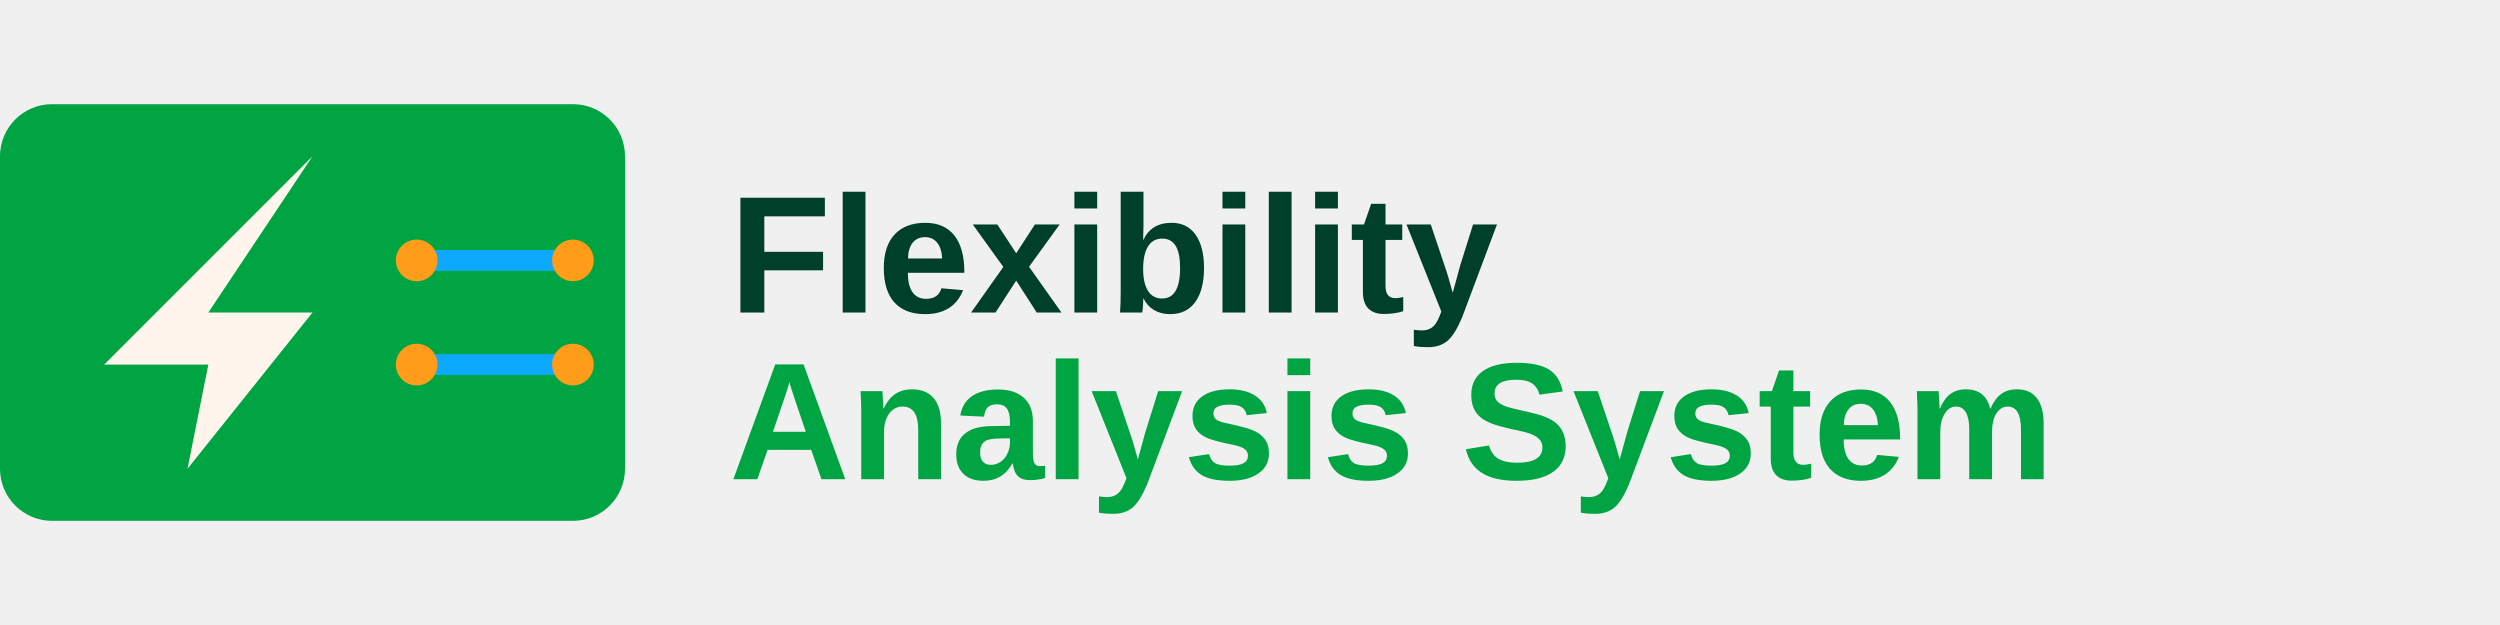
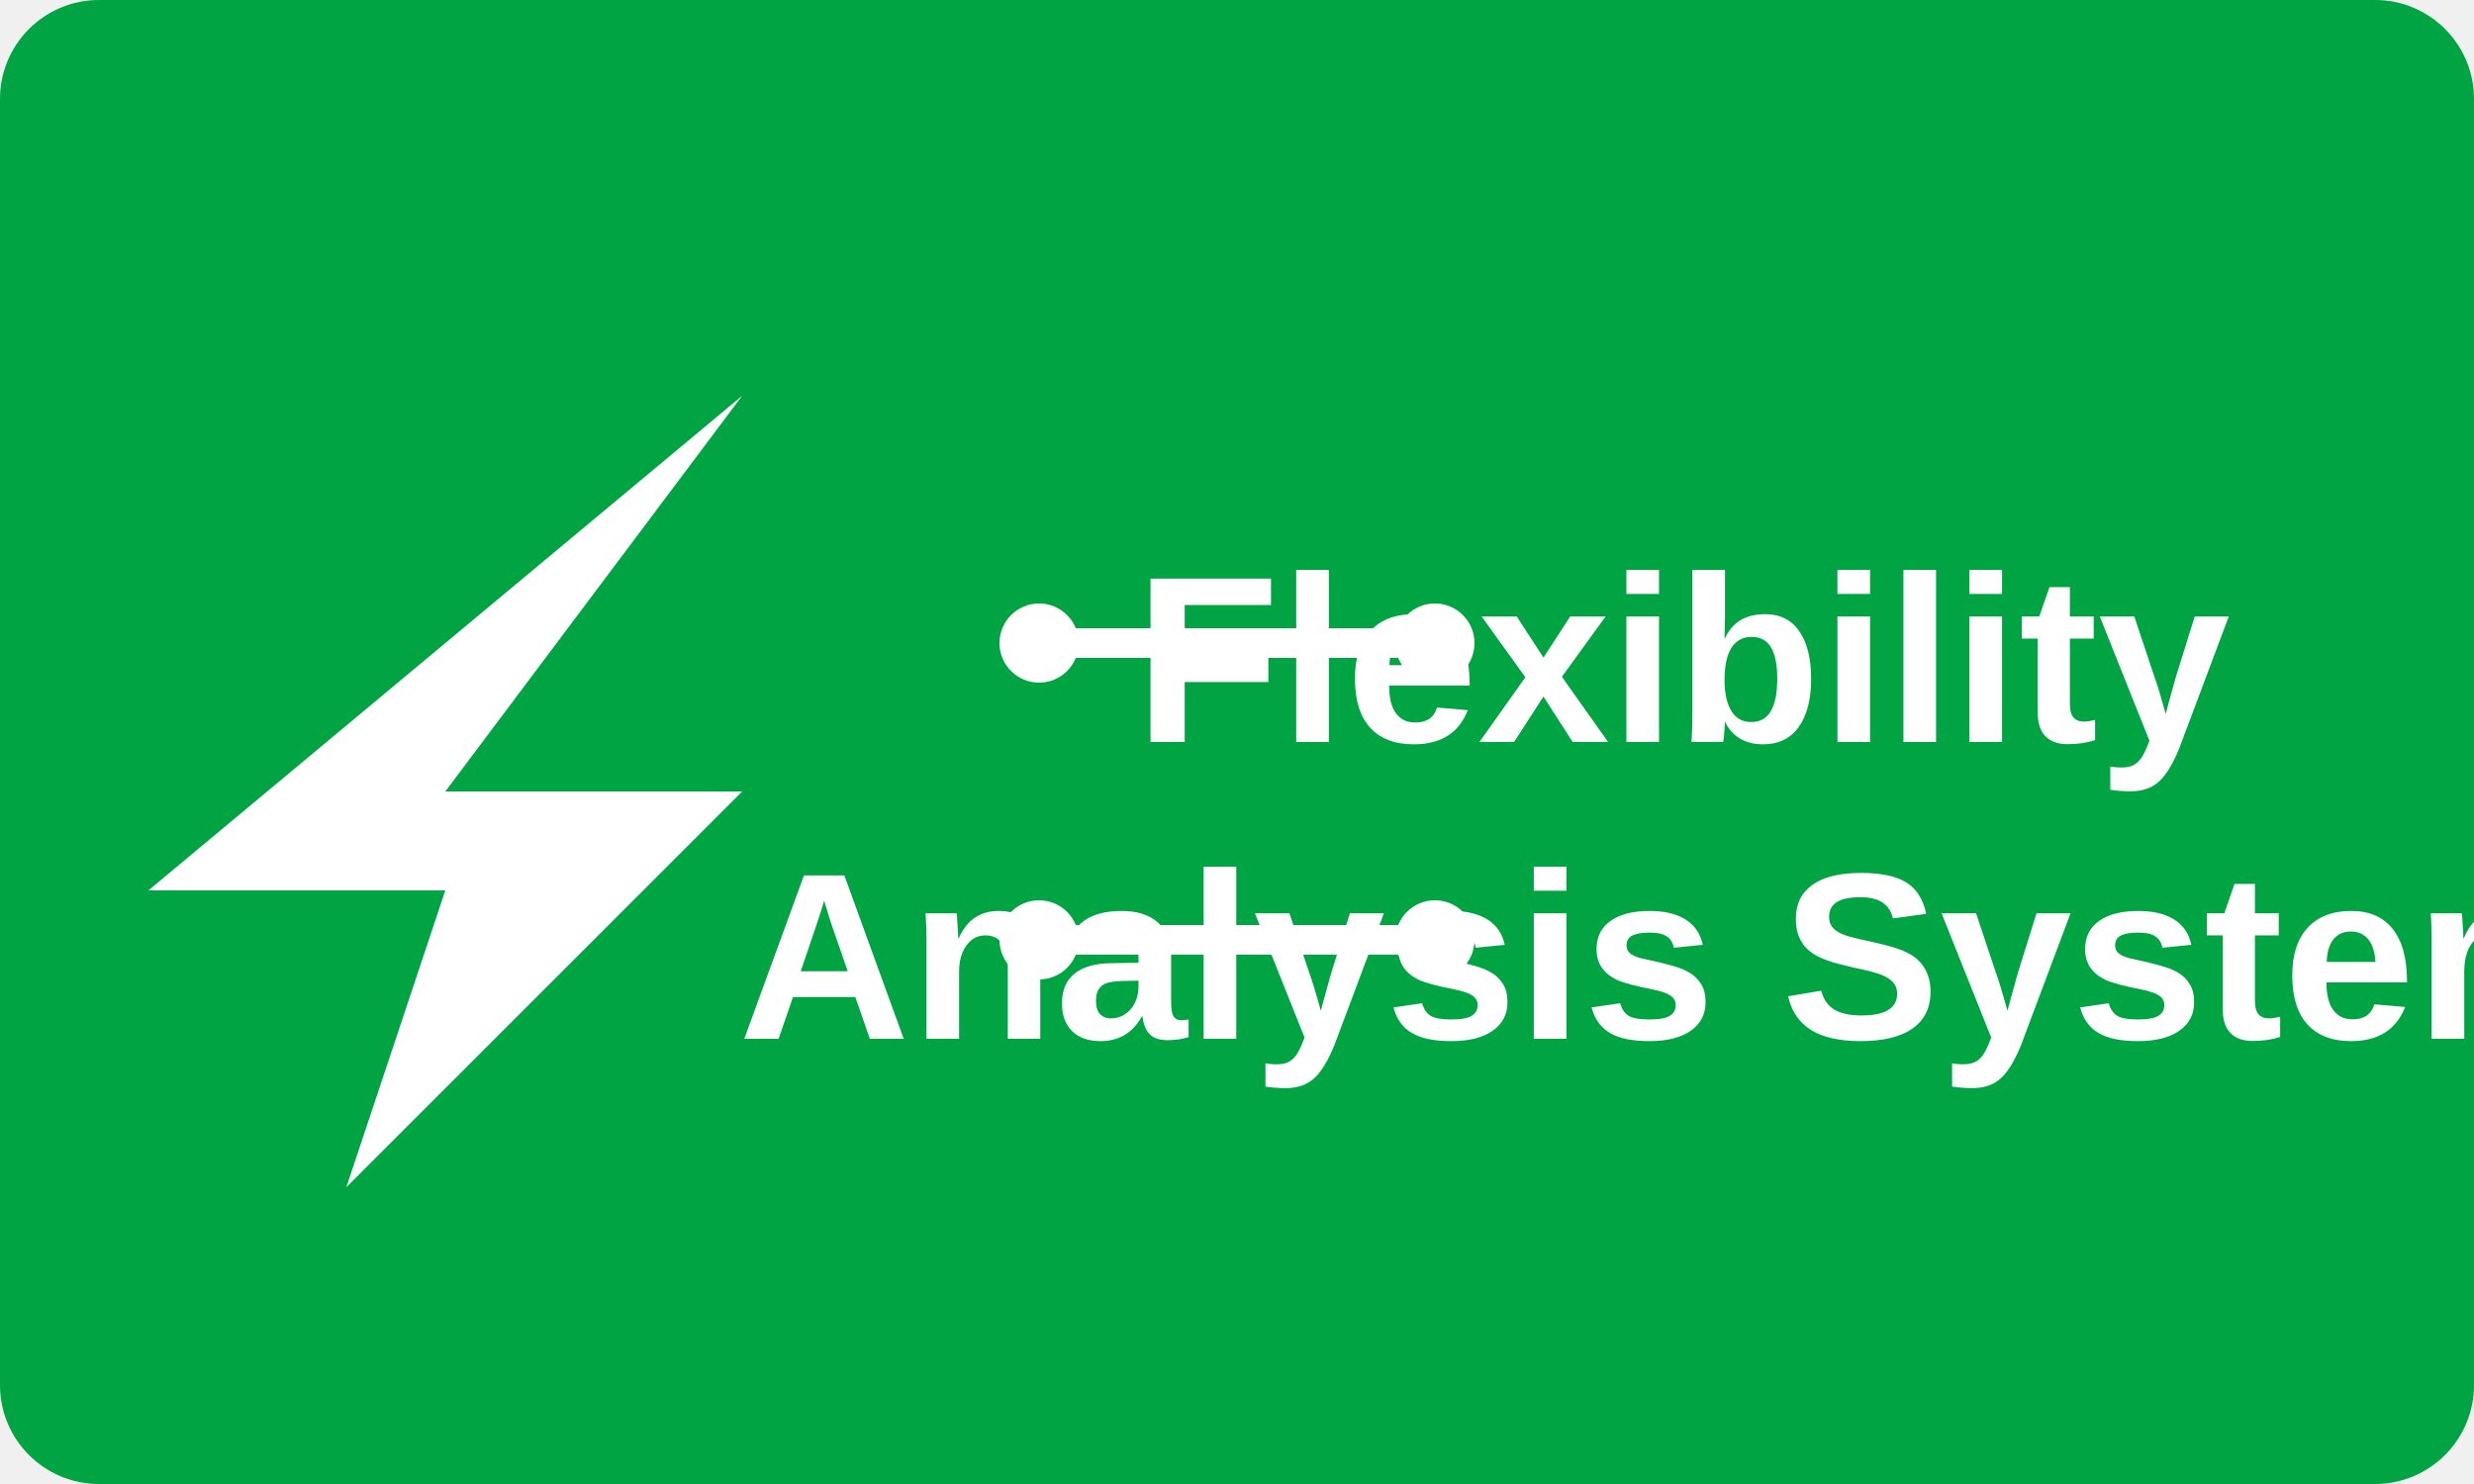
- <svg xmlns="http://www.w3.org/2000/svg" viewBox="0 0 240 60" width="240" height="60">
-   <rect x="0" y="10" width="60" height="40" rx="5" fill="#00A443" />
-   <path d="M30 15 L20 30 L30 30 L18 45 L20 35 L10 35 L30 15" fill="#FFF5EC" />
-   <line x1="40" y1="25" x2="55" y2="25" stroke="#0DA9FF" stroke-width="2" />
-   <line x1="40" y1="35" x2="55" y2="35" stroke="#0DA9FF" stroke-width="2" />
-   <circle cx="40" cy="25" r="2" fill="#FF9C1A" />
-   <circle cx="40" cy="35" r="2" fill="#FF9C1A" />
-   <circle cx="55" cy="25" r="2" fill="#FF9C1A" />
-   <circle cx="55" cy="35" r="2" fill="#FF9C1A" />
-   <text x="70" y="30" font-family="Arial, sans-serif" font-weight="bold" font-size="16" fill="#00402A">Flexibility</text>
-   <text x="70" y="46" font-family="Arial, sans-serif" font-weight="bold" font-size="16" fill="#00A443">Analysis System</text>
+ <svg xmlns="http://www.w3.org/2000/svg" viewBox="0 0 250 150" width="250" height="150">
+   <rect x="0" y="0" width="250" height="150" rx="10" fill="#00A443" />
+   <path d="M75 40 L45 80 L75 80 L35 120 L45 90 L15 90 L75 40" fill="#FFFFFF" />
+   <line x1="105" y1="65" x2="145" y2="65" stroke="#FFFFFF" stroke-width="3" />
+   <line x1="105" y1="95" x2="145" y2="95" stroke="#FFFFFF" stroke-width="3" />
+   <circle cx="105" cy="65" r="4" fill="#FFFFFF" />
+   <circle cx="105" cy="95" r="4" fill="#FFFFFF" />
+   <circle cx="145" cy="65" r="4" fill="#FFFFFF" />
+   <circle cx="145" cy="95" r="4" fill="#FFFFFF" />
+   <text x="170" y="75" font-family="Arial, sans-serif" font-weight="bold" font-size="24" fill="#FFFFFF" text-anchor="middle">Flexibility</text>
+   <text x="170" y="105" font-family="Arial, sans-serif" font-weight="bold" font-size="24" fill="#FFFFFF" text-anchor="middle">Analysis System</text>
</svg>
